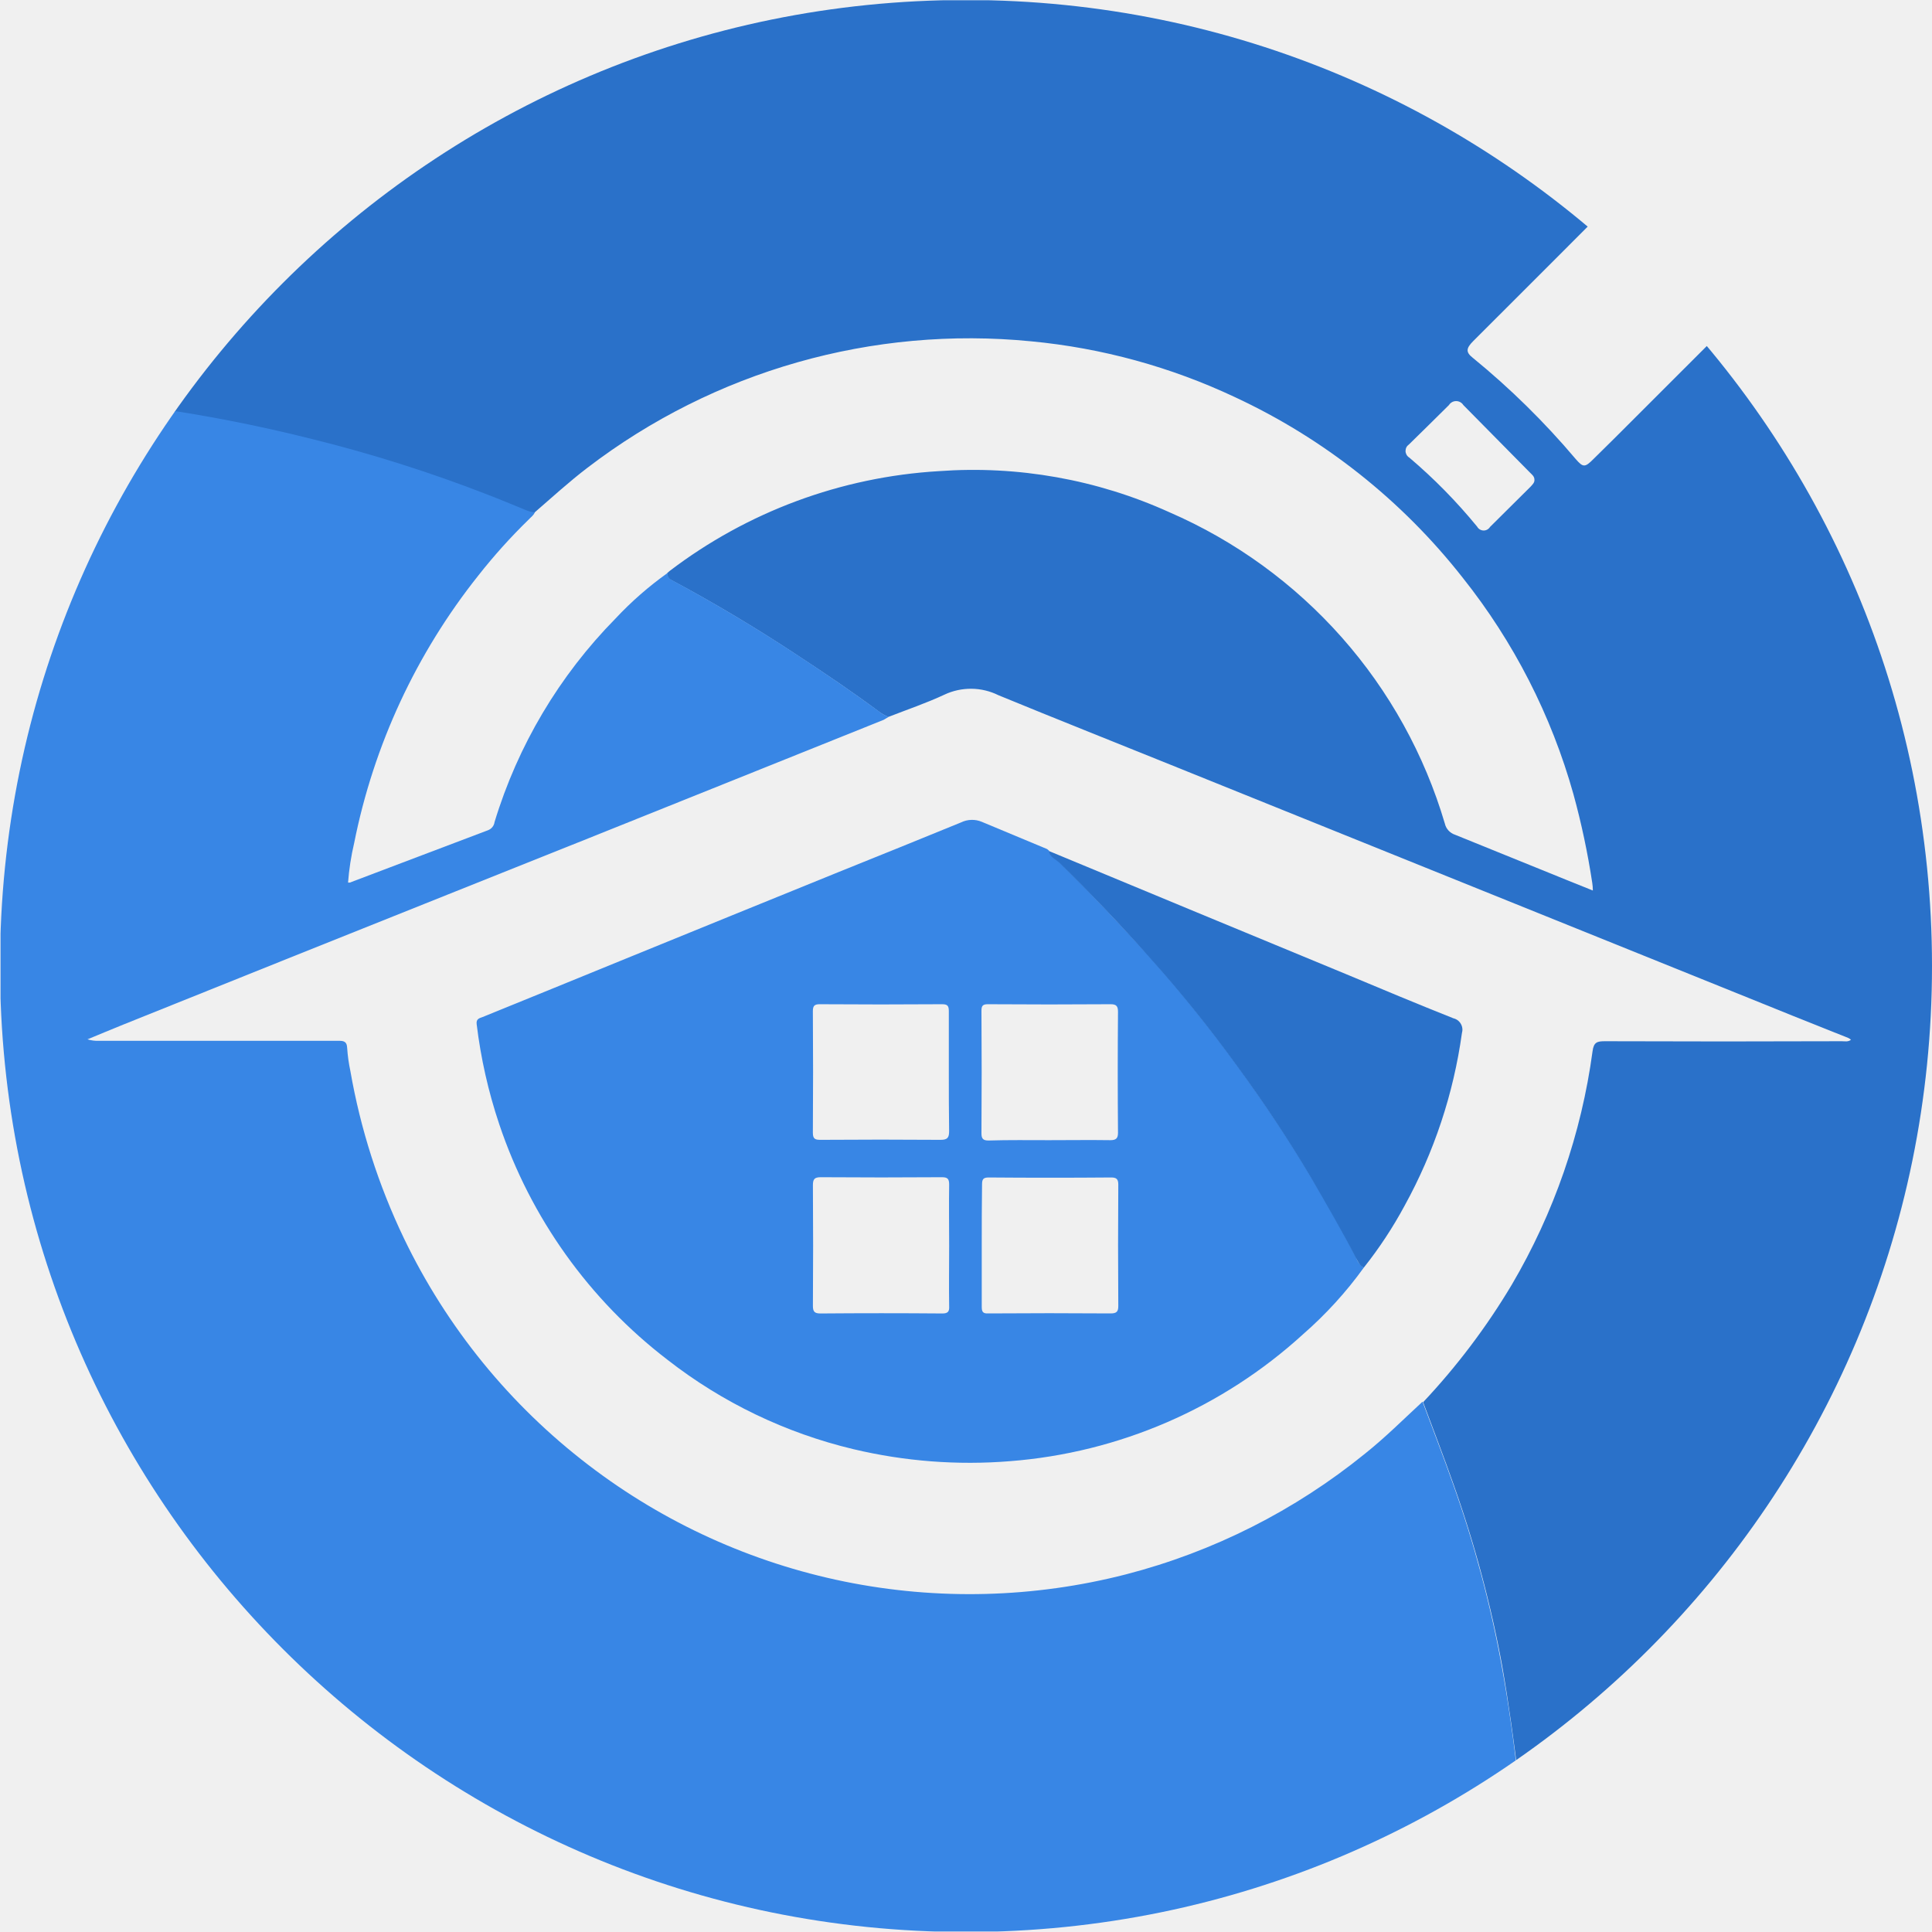
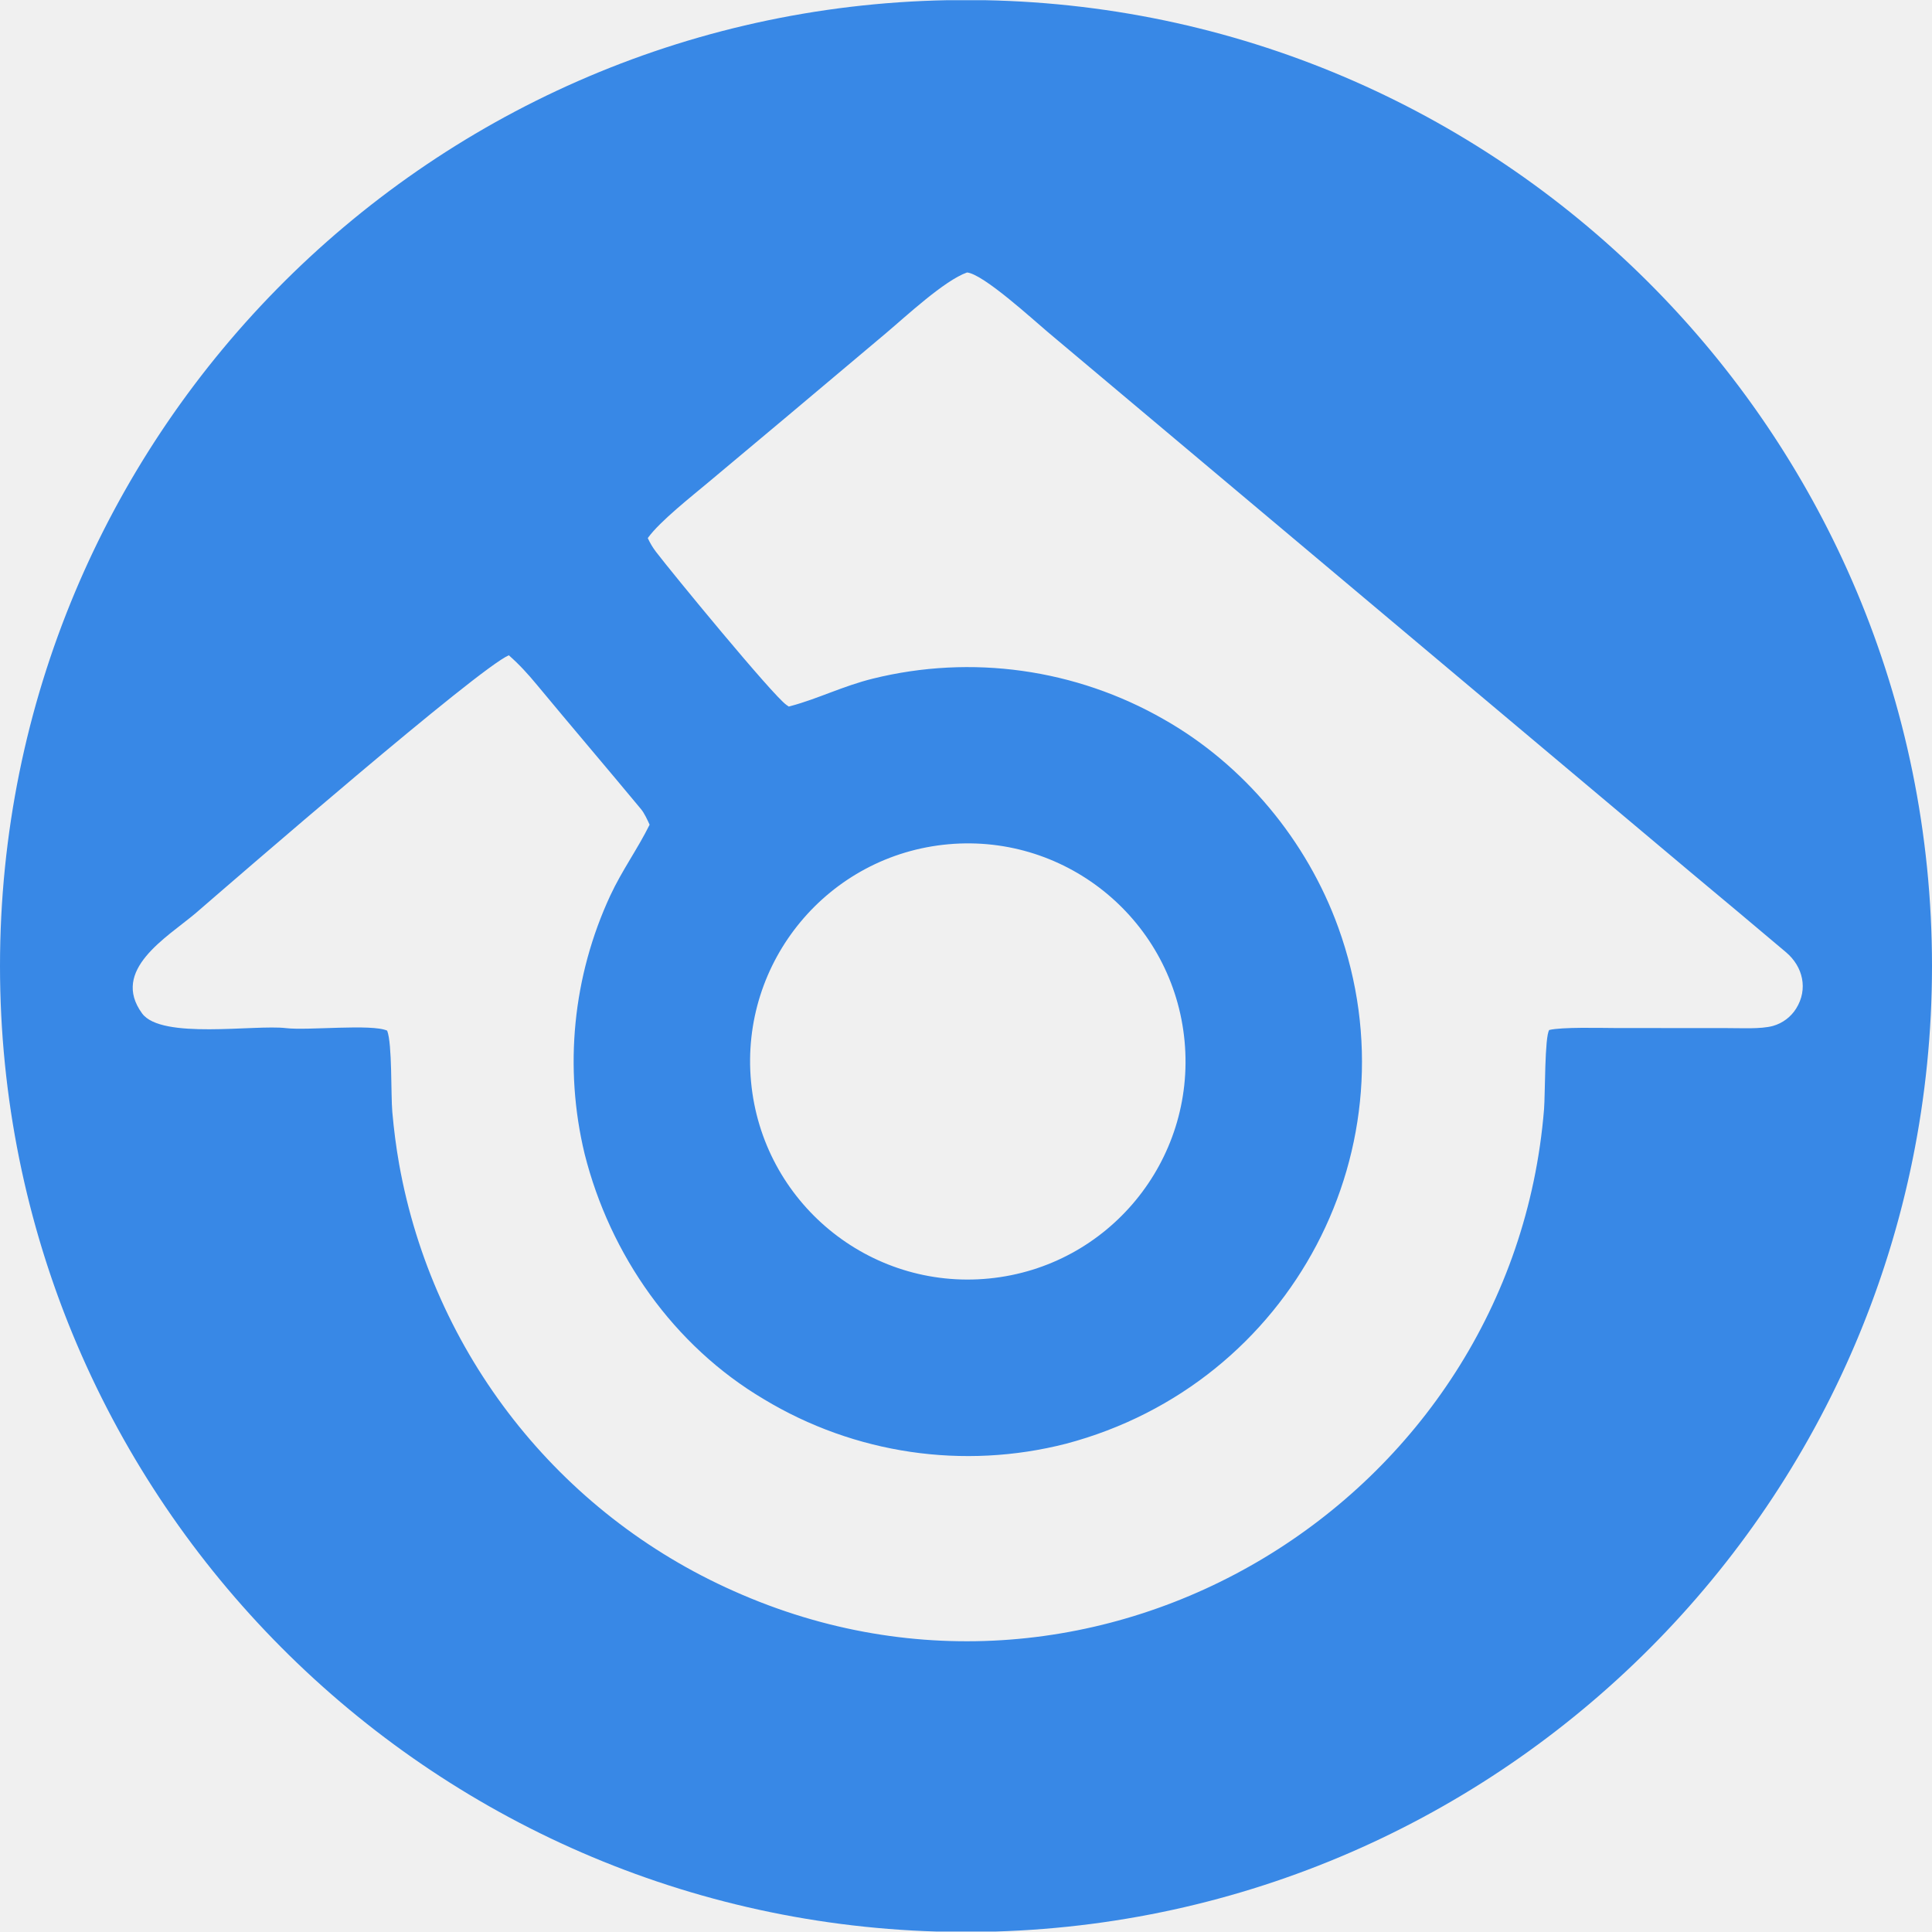
- <svg xmlns="http://www.w3.org/2000/svg" width="46" height="46" viewBox="0 0 46 46" fill="none">
-   <g clip-path="url(#clip0_1787_8986)">
-     <path d="M37.079 46H36.415C36.373 45.357 36.338 44.706 36.296 44.063C36.261 43.518 36.226 42.965 36.163 42.42C36.051 41.497 35.925 40.574 35.765 39.657C35.496 38.193 35.11 36.753 34.611 35.35C34.38 34.693 34.128 34.042 33.884 33.385C34.687 32.532 35.395 31.594 35.995 30.588C36.999 28.881 37.653 26.991 37.918 25.029C37.946 24.812 38.03 24.791 38.212 24.791C40.092 24.798 41.973 24.798 43.854 24.791C43.924 24.791 44.001 24.812 44.071 24.756C44.052 24.739 44.031 24.725 44.008 24.714C43.134 24.365 42.253 24.015 41.379 23.658C39.072 22.728 36.767 21.799 34.465 20.869L27.857 18.203C26.493 17.651 25.13 17.112 23.773 16.553C23.573 16.454 23.354 16.401 23.131 16.399C22.909 16.397 22.688 16.444 22.487 16.539C22.053 16.742 21.599 16.895 21.151 17.07C21.061 17.034 20.976 16.984 20.899 16.923C20.277 16.462 19.634 16.028 18.984 15.602C18.012 14.959 17.012 14.362 15.985 13.812C15.952 13.799 15.925 13.775 15.907 13.745C15.889 13.714 15.882 13.679 15.887 13.644C15.908 13.63 15.922 13.609 15.943 13.595C17.795 12.184 20.024 11.357 22.348 11.218C24.233 11.08 26.122 11.416 27.844 12.197C29.412 12.877 30.812 13.894 31.946 15.175C33.079 16.455 33.917 17.969 34.401 19.609C34.415 19.671 34.445 19.728 34.488 19.774C34.531 19.821 34.585 19.856 34.645 19.875C35.323 20.148 36.001 20.427 36.68 20.7C37.085 20.868 37.498 21.029 37.925 21.203C37.925 21.142 37.92 21.082 37.911 21.022C37.803 20.31 37.654 19.605 37.463 18.91C36.937 17.033 36.041 15.281 34.827 13.756C33.383 11.915 31.524 10.442 29.402 9.455C27.875 8.736 26.235 8.286 24.555 8.127C20.78 7.754 17.004 8.829 13.991 11.134C13.551 11.469 13.138 11.847 12.719 12.21C12.641 12.209 12.564 12.19 12.495 12.155C12.181 12.029 11.873 11.903 11.558 11.777C10.21 11.254 8.83 10.817 7.426 10.469C6.12 10.14 4.797 9.883 3.462 9.7C2.315 9.546 1.161 9.441 0.001 9.4C-0.015 8.353 0.163 7.313 0.524 6.331C1.345 4.051 3.013 2.174 5.182 1.092C6.624 0.351 8.225 -0.023 9.845 0.001C18.55 0.008 27.258 0.008 35.967 0.001C36.467 -0.004 36.967 0.02 37.464 0.071C38.891 0.233 40.266 0.706 41.491 1.456C41.63 1.54 41.61 1.581 41.512 1.679C39.995 3.197 38.477 4.717 36.96 6.239L35.078 8.12C34.904 8.294 34.897 8.386 35.065 8.518C35.953 9.243 36.772 10.048 37.512 10.924C37.693 11.134 37.736 11.134 37.938 10.931C38.274 10.603 38.609 10.267 38.945 9.931C40.777 8.099 42.611 6.267 44.448 4.435C44.574 4.309 44.63 4.323 44.721 4.47C45.339 5.5 45.737 6.648 45.888 7.84C45.923 8.099 45.965 8.358 46 8.616V37.399C45.944 37.427 45.965 37.476 45.958 37.518C45.849 38.78 45.462 40.003 44.825 41.098C43.182 43.888 40.728 45.476 37.526 45.93C37.374 45.922 37.221 45.946 37.079 46ZM36.534 11.421C36.534 11.344 36.478 11.302 36.436 11.26L34.841 9.644C34.823 9.615 34.798 9.592 34.768 9.575C34.738 9.558 34.704 9.55 34.67 9.55C34.636 9.55 34.602 9.558 34.572 9.575C34.542 9.592 34.517 9.615 34.499 9.644C34.185 9.958 33.862 10.272 33.548 10.581C33.522 10.599 33.501 10.622 33.486 10.65C33.472 10.678 33.465 10.709 33.465 10.74C33.466 10.771 33.475 10.802 33.49 10.829C33.506 10.856 33.528 10.879 33.555 10.895C34.142 11.393 34.682 11.943 35.17 12.539C35.185 12.566 35.207 12.589 35.233 12.605C35.26 12.621 35.29 12.63 35.322 12.631C35.353 12.632 35.384 12.624 35.411 12.609C35.438 12.594 35.461 12.572 35.477 12.546C35.799 12.224 36.121 11.909 36.442 11.588C36.485 11.539 36.541 11.491 36.534 11.421Z" fill="#2A71C9" />
-     <path d="M0.015 9.386C1.176 9.428 2.329 9.533 3.476 9.686C4.811 9.869 6.134 10.126 7.441 10.456C8.844 10.803 10.224 11.24 11.573 11.763C11.886 11.882 12.2 12.015 12.51 12.141C12.58 12.173 12.656 12.192 12.733 12.197C12.706 12.274 12.635 12.316 12.587 12.371C12.159 12.787 11.76 13.231 11.391 13.7C9.912 15.557 8.897 17.741 8.433 20.07C8.36 20.38 8.311 20.696 8.287 21.014H8.329C9.426 20.601 10.517 20.182 11.615 19.769C11.657 19.754 11.694 19.728 11.722 19.694C11.751 19.659 11.769 19.617 11.775 19.573C12.329 17.748 13.318 16.085 14.656 14.726C15.031 14.325 15.446 13.962 15.894 13.643C15.89 13.677 15.898 13.712 15.915 13.742C15.933 13.773 15.96 13.796 15.992 13.81C17.019 14.363 18.019 14.96 18.99 15.601C19.64 16.027 20.276 16.461 20.906 16.922C20.98 16.986 21.066 17.035 21.157 17.069C21.116 17.09 21.081 17.118 21.039 17.139C19.822 17.628 18.603 18.118 17.382 18.607C15.138 19.509 12.891 20.409 10.642 21.306C8.069 22.334 5.498 23.365 2.93 24.397C2.651 24.509 2.372 24.628 2.083 24.746C2.174 24.774 2.268 24.786 2.362 24.781H8.069C8.188 24.781 8.258 24.802 8.265 24.942C8.277 25.129 8.303 25.316 8.342 25.5C8.582 26.878 9.011 28.217 9.615 29.479C10.635 31.602 12.142 33.454 14.013 34.883C15.809 36.258 17.895 37.206 20.111 37.657C22.328 38.107 24.618 38.048 26.808 37.485C28.89 36.947 30.831 35.966 32.5 34.611C32.982 34.227 33.416 33.793 33.87 33.373C34.114 34.03 34.367 34.68 34.598 35.338C35.097 36.74 35.483 38.181 35.751 39.645C35.919 40.561 36.045 41.484 36.15 42.407C36.213 42.953 36.241 43.505 36.283 44.051C36.325 44.694 36.36 45.344 36.402 45.988H8.951C8.918 45.97 8.883 45.958 8.846 45.953C7.51 45.848 6.211 45.468 5.028 44.839C3.846 44.209 2.806 43.343 1.973 42.294C0.682 40.674 -0.012 38.659 0.008 36.588C0.015 27.721 0.015 18.856 0.008 9.994C0.008 9.791 0.015 9.589 0.015 9.386Z" fill="#3886E5" />
-     <path d="M32.471 30.182C32.051 30.765 31.565 31.297 31.024 31.769C29.099 33.526 26.644 34.589 24.046 34.79C22.797 34.891 21.539 34.794 20.319 34.504C18.709 34.12 17.199 33.395 15.894 32.377C14.029 30.948 12.634 28.995 11.887 26.768C11.627 25.994 11.447 25.195 11.349 24.384C11.335 24.265 11.405 24.244 11.488 24.216C12.628 23.755 13.768 23.286 14.9 22.825C16.585 22.139 18.277 21.447 19.969 20.762C20.941 20.37 21.913 19.979 22.885 19.58C22.961 19.543 23.044 19.523 23.128 19.521C23.212 19.518 23.296 19.534 23.373 19.566C23.891 19.783 24.415 19.999 24.932 20.216C24.946 20.223 24.96 20.244 24.974 20.251C24.995 20.398 25.135 20.44 25.226 20.53C25.96 21.258 26.666 22.006 27.359 22.768C28.1 23.6 28.799 24.467 29.456 25.369C30.084 26.236 30.68 27.117 31.225 28.04C31.596 28.663 31.953 29.292 32.288 29.936C32.317 30.038 32.382 30.125 32.471 30.182ZM22.591 25.539V24.078C22.591 23.952 22.564 23.91 22.431 23.91C21.459 23.917 20.487 23.917 19.515 23.91C19.382 23.91 19.354 23.959 19.354 24.078C19.361 25.042 19.361 26.007 19.354 26.972C19.354 27.119 19.41 27.139 19.536 27.139C20.487 27.132 21.445 27.132 22.395 27.139C22.563 27.139 22.598 27.084 22.598 26.93C22.591 26.469 22.591 26.008 22.591 25.539ZM24.976 27.147C25.464 27.147 25.948 27.14 26.437 27.147C26.57 27.147 26.619 27.105 26.619 26.973C26.611 26.015 26.611 25.05 26.619 24.092C26.619 23.959 26.584 23.91 26.444 23.91C25.473 23.917 24.5 23.917 23.521 23.91C23.402 23.91 23.368 23.945 23.368 24.064C23.375 25.036 23.375 26.008 23.368 26.987C23.368 27.113 23.41 27.155 23.535 27.155C24.018 27.14 24.5 27.147 24.976 27.147ZM22.599 29.664C22.599 29.176 22.591 28.692 22.599 28.203C22.599 28.063 22.557 28.029 22.424 28.029C21.466 28.036 20.501 28.036 19.544 28.029C19.397 28.029 19.355 28.07 19.355 28.217C19.362 29.175 19.362 30.14 19.355 31.098C19.355 31.238 19.404 31.273 19.537 31.273C20.501 31.265 21.466 31.265 22.438 31.273C22.564 31.273 22.606 31.231 22.599 31.105C22.591 30.63 22.599 30.147 22.599 29.664ZM23.375 29.657V31.118C23.375 31.23 23.402 31.279 23.528 31.272C24.5 31.265 25.472 31.265 26.444 31.272C26.584 31.272 26.626 31.23 26.626 31.098C26.619 30.133 26.619 29.168 26.626 28.203C26.626 28.077 26.584 28.035 26.458 28.035C25.486 28.043 24.514 28.043 23.542 28.035C23.41 28.035 23.382 28.077 23.382 28.203C23.375 28.686 23.375 29.175 23.375 29.657Z" fill="#3886E5" />
-     <path d="M32.471 30.182C32.367 30.133 32.332 30.036 32.282 29.945C31.947 29.301 31.583 28.672 31.22 28.049C30.674 27.127 30.08 26.238 29.451 25.378C28.797 24.476 28.096 23.607 27.353 22.777C26.668 22.008 25.957 21.262 25.22 20.539C25.129 20.455 24.99 20.406 24.969 20.26C27.325 21.239 29.681 22.215 32.038 23.189C32.891 23.546 33.743 23.903 34.604 24.245C34.641 24.254 34.677 24.27 34.708 24.293C34.738 24.316 34.764 24.346 34.783 24.379C34.802 24.413 34.814 24.45 34.818 24.488C34.822 24.526 34.818 24.565 34.807 24.602C34.607 26.042 34.145 27.433 33.443 28.707C33.163 29.227 32.838 29.72 32.471 30.182Z" fill="#2A71C9" />
+ <svg xmlns="http://www.w3.org/2000/svg" width="304" height="304" viewBox="0 0 304 304" fill="none">
+   <g clip-path="url(#clip0_114_2109)">
+     <path fill-rule="evenodd" clip-rule="evenodd" d="M154.911 0.03C237.515 1.582 304 69.025 304 152C304 234.414 238.411 301.505 156.585 303.929H147.408C65.585 301.501 0 234.411 0 152C0 69.023 66.488 1.579 149.095 0.03H154.911ZM152.165 42.874C148.606 44.12 142.523 49.803 139.413 52.422L123.962 65.422L111.457 75.897C108.845 78.087 103.86 82.011 101.991 84.582L101.928 84.668C102.282 85.446 102.705 86.152 103.223 86.833C105.56 89.907 121.626 109.479 123.755 110.925C123.876 111.007 123.995 111.091 124.114 111.175L124.427 111.093C128.745 109.937 132.596 107.963 137.341 106.784C152.866 102.942 169.272 105.241 183.149 113.201C195.747 120.346 205.636 132.264 210.577 145.933C222.996 180.278 203.329 217.747 167.748 227.168C151.598 231.306 134.468 228.783 120.191 220.163C106.014 211.773 95.988 197.475 91.986 181.55C88.711 167.946 90.131 153.632 96.016 140.94C97.882 136.932 100.33 133.588 102.215 129.766C101.882 129.021 101.382 127.942 100.866 127.319C95.439 120.776 89.91 114.307 84.485 107.759C83.061 106.039 81.737 104.584 80.064 103.108C75.227 105.191 37.281 138.074 30.751 143.722C26.18 147.559 17.391 152.643 22.355 159.457C25.385 163.614 40.071 161.189 45.004 161.776C48.418 162.181 58.518 161.07 60.921 162.172C61.733 164.28 61.487 172.263 61.732 174.997C61.984 177.793 62.311 180.383 62.806 183.191C68.141 212.953 87.876 238.12 115.479 250.363C172.948 276.028 237.965 236.038 242.955 174.54C243.142 172.233 243.042 163.109 243.771 162.069C245.769 161.583 251.798 161.753 254.25 161.76L271.723 161.771C273.832 161.762 277.073 161.959 278.986 161.427C280.496 160.998 281.795 160.023 282.627 158.69C284.528 155.648 283.708 152.102 281.029 149.836C276.059 145.631 271.064 141.457 266.065 137.287L164.919 52.29C162.568 50.317 154.751 43.128 152.165 42.874ZM186.393 163.825C184.637 145.025 168.05 131.179 149.271 132.84C130.356 134.513 116.408 151.281 118.177 170.218C119.946 189.157 136.756 203.041 155.652 201.17C174.412 199.313 188.148 182.626 186.393 163.825Z" fill="#3888E6" />
  </g>
  <defs>
-     <clipPath id="clip0_1787_8986">
-       <rect width="46" height="46" rx="23" fill="white" />
+     <clipPath id="clip0_114_2109">
+       <rect width="304" height="304" rx="152" fill="white" />
    </clipPath>
  </defs>
</svg>
